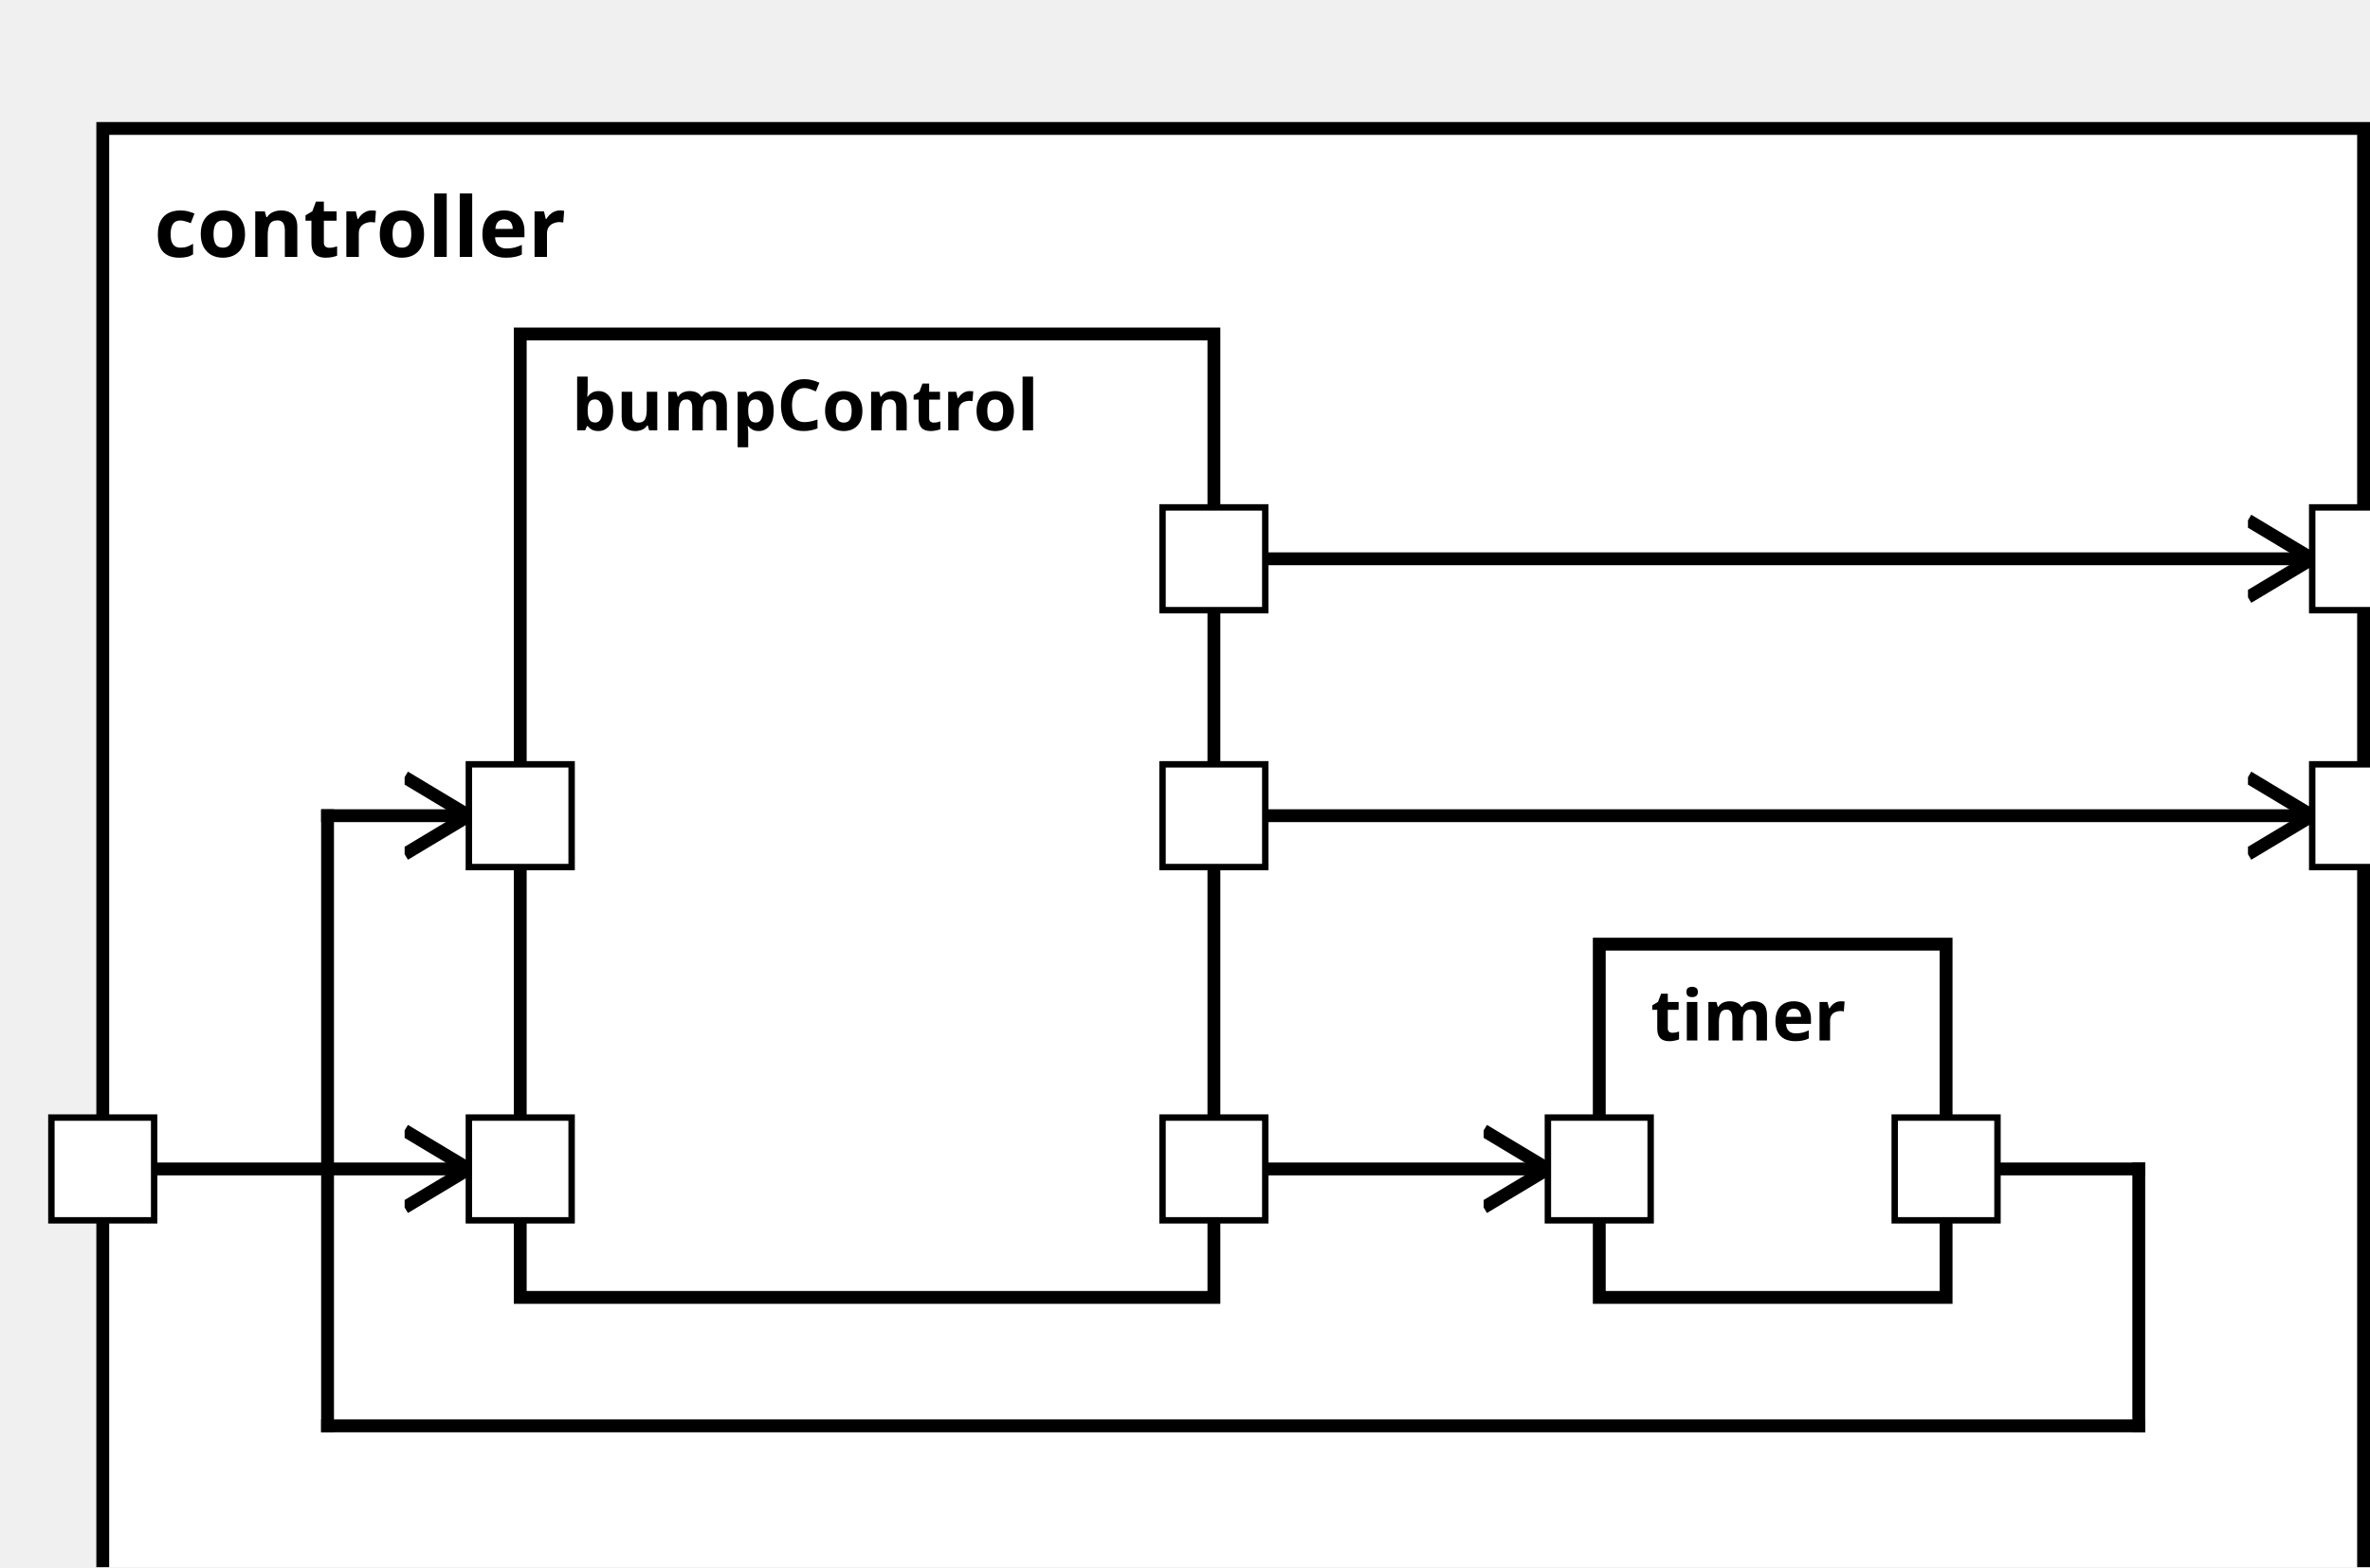
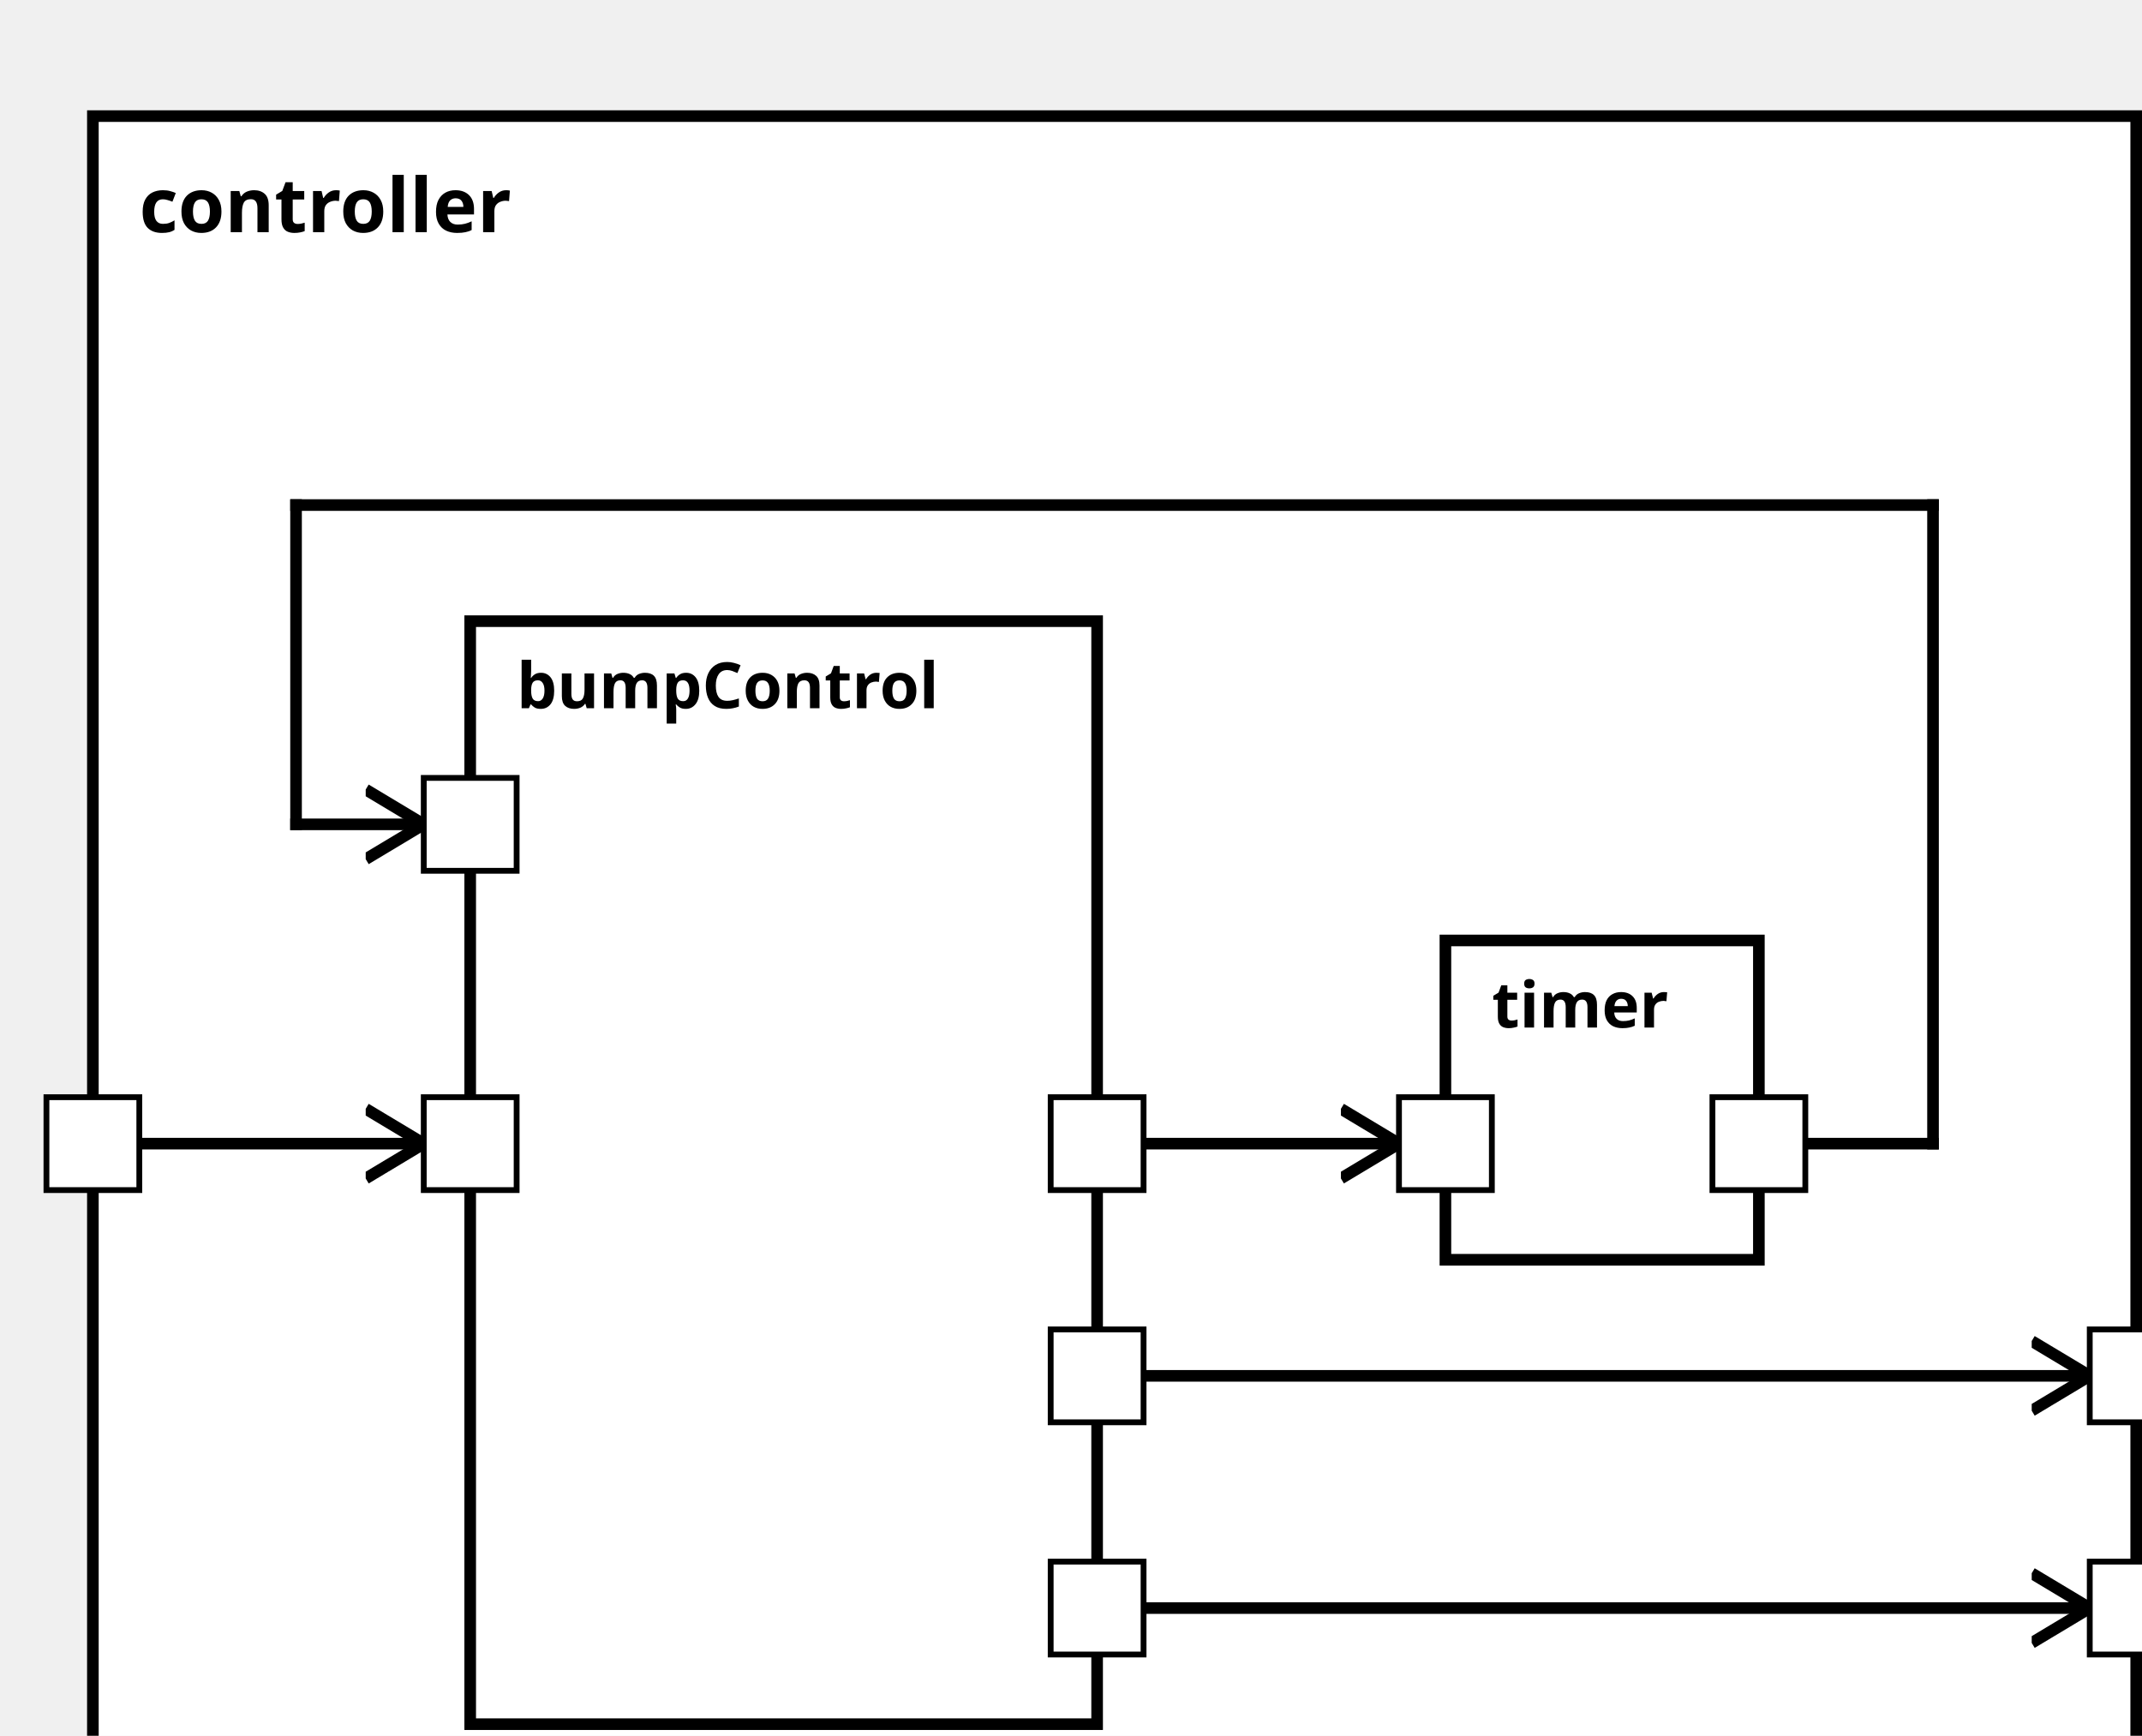
<svg xmlns="http://www.w3.org/2000/svg" xmlns:xlink="http://www.w3.org/1999/xlink" width="100%" height="100%" version="1.1">
  <svg version="1.1">
    <g transform="translate(16 20)">
-       <rect id="96" width="352" height="242" style="fill:white;stroke:black;stroke-width:2;fill-opacity:1.0;stroke-opacity:1.0" />
+       <rect id="98" width="352" height="297" style="fill:white;stroke:black;stroke-width:2;fill-opacity:1.0;stroke-opacity:1.0" />
      <text x="8" y="20" style="font-weight: bold" font-family="Verdana" font-size="13" fill="black">
            controller
    </text>
    </g>
  </svg>
-   <g transform="translate(81 52)">
-     <rect data-name="testManuelSchrick.bumperBot.controller.bumpControl" id="97" width="108" height="150" style="fill:white;stroke:black;stroke-width:2;fill-opacity:1.0;stroke-opacity:1.0" />
+   <g transform="translate(81 107)">
+     <rect data-name="testManuelSchrick.bumperBot.controller.bumpControl" id="99" width="108" height="190" style="fill:white;stroke:black;stroke-width:2;fill-opacity:1.0;stroke-opacity:1.0" />
    <text x="8" y="15" alignment-baseline="middle" style="font-weight: bold" font-family="Verdana" font-size="11" fill="black">
    bumpControl
    </text>
  </g>
-   <g transform="translate(249 147)">
-     <rect data-name="testManuelSchrick.bumperBot.controller.timer" id="98" width="54" height="55" style="fill:white;stroke:black;stroke-width:2;fill-opacity:1.0;stroke-opacity:1.0" />
+   <g transform="translate(249 162)">
+     <rect data-name="testManuelSchrick.bumperBot.controller.timer" id="100" width="54" height="55" style="fill:white;stroke:black;stroke-width:2;fill-opacity:1.0;stroke-opacity:1.0" />
    <text x="8" y="15" alignment-baseline="middle" style="font-weight: bold" font-family="Verdana" font-size="11" fill="black">
    timer
    </text>
  </g>
  <defs>
    <marker id="0,0,0" markerWidth="13" markerHeight="13" refX="5" refY="5" orient="auto">
      <polyline points="0,2 5,5 0,8" style="fill:none; stroke:rgb(0,0,0);                     stroke-width:1" />
    </marker>
  </defs>
-   <line stroke-linecap="square" x1="189" y1="127" x2="360" y2="127" style="stroke:rgb(0, 0,0);             stroke-width:2;                 marker-end: url(#0,0,0)             " />
-   <line stroke-linecap="square" x1="189" y1="87" x2="360" y2="87" style="stroke:rgb(0, 0,0);             stroke-width:2;                 marker-end: url(#0,0,0)             " />
-   <line stroke-linecap="square" x1="16" y1="182" x2="73" y2="182" style="stroke:rgb(0, 0,0);             stroke-width:2;                 marker-end: url(#0,0,0)             " />
-   <line stroke-linecap="square" x1="303" y1="182" x2="333" y2="182" style="stroke:rgb(0, 0,0);             stroke-width:2; " />
-   <line stroke-linecap="square" x1="333" y1="182" x2="333" y2="222" style="stroke:rgb(0, 0,0);             stroke-width:2; " />
-   <line stroke-linecap="square" x1="333" y1="222" x2="51" y2="222" style="stroke:rgb(0, 0,0);             stroke-width:2; " />
-   <line stroke-linecap="square" x1="51" y1="222" x2="51" y2="127" style="stroke:rgb(0, 0,0);             stroke-width:2; " />
-   <line stroke-linecap="square" x1="51" y1="127" x2="73" y2="127" style="stroke:rgb(0, 0,0);             stroke-width:2;                 marker-end: url(#0,0,0)             " />
-   <line stroke-linecap="square" x1="189" y1="182" x2="241" y2="182" style="stroke:rgb(0, 0,0);             stroke-width:2;                 marker-end: url(#0,0,0)             " />
+   <line stroke-linecap="square" x1="189" y1="237" x2="360" y2="237" style="stroke:rgb(0, 0,0);             stroke-width:2;                 marker-end: url(#0,0,0)             " />
+   <line stroke-linecap="square" x1="189" y1="277" x2="360" y2="277" style="stroke:rgb(0, 0,0);             stroke-width:2;                 marker-end: url(#0,0,0)             " />
+   <line stroke-linecap="square" x1="16" y1="197" x2="73" y2="197" style="stroke:rgb(0, 0,0);             stroke-width:2;                 marker-end: url(#0,0,0)             " />
+   <line stroke-linecap="square" x1="303" y1="197" x2="333" y2="197" style="stroke:rgb(0, 0,0);             stroke-width:2; " />
+   <line stroke-linecap="square" x1="333" y1="197" x2="333" y2="87" style="stroke:rgb(0, 0,0);             stroke-width:2; " />
+   <line stroke-linecap="square" x1="333" y1="87" x2="51" y2="87" style="stroke:rgb(0, 0,0);             stroke-width:2; " />
+   <line stroke-linecap="square" x1="51" y1="87" x2="51" y2="142" style="stroke:rgb(0, 0,0);             stroke-width:2; " />
+   <line stroke-linecap="square" x1="51" y1="142" x2="73" y2="142" style="stroke:rgb(0, 0,0);             stroke-width:2;                 marker-end: url(#0,0,0)             " />
+   <line stroke-linecap="square" x1="189" y1="197" x2="241" y2="197" style="stroke:rgb(0, 0,0);             stroke-width:2;                 marker-end: url(#0,0,0)             " />
  <defs>
    <rect id="port" x="0" y="0" width="16" height="16" style="fill:white;stroke:rgb(0,0,0);stroke-width:1;fill-opacity:1.0;stroke-opacity:1.0" />
  </defs>
-   <use x="8" y="174" xlink:href="#port" />
-   <text text-anchor="end" alignment-baseline="middle" x="4" y="184" transform="rotate(0,4,184)" style="font-weight: regular" font-family="Verdana" font-size="9" fill="black">
+   <use x="8" y="189" xlink:href="#port" />
+   <text text-anchor="end" alignment-baseline="middle" x="4" y="199" transform="rotate(0,4,199)" style="font-weight: regular" font-family="Verdana" font-size="9" fill="black">

</text>
-   <use x="360" y="119" xlink:href="#port" />
-   <text text-anchor="start" alignment-baseline="middle" x="380" y="129" transform="rotate(0,380,129)" style="font-weight: regular" font-family="Verdana" font-size="9" fill="black">
+   <use x="360" y="229" xlink:href="#port" />
+   <text text-anchor="start" alignment-baseline="middle" x="380" y="239" transform="rotate(0,380,239)" style="font-weight: regular" font-family="Verdana" font-size="9" fill="black">

</text>
-   <use x="360" y="79" xlink:href="#port" />
-   <text text-anchor="start" alignment-baseline="middle" x="380" y="89" transform="rotate(0,380,89)" style="font-weight: regular" font-family="Verdana" font-size="9" fill="black">
+   <use x="360" y="269" xlink:href="#port" />
+   <text text-anchor="start" alignment-baseline="middle" x="380" y="279" transform="rotate(0,380,279)" style="font-weight: regular" font-family="Verdana" font-size="9" fill="black">

</text>
-   <use x="73" y="174" xlink:href="#port" />
-   <text text-anchor="start" alignment-baseline="middle" x="92" y="184" transform="rotate(0,92,184)" style="font-weight: regular" font-family="Verdana" font-size="9" fill="black">
+   <use x="73" y="189" xlink:href="#port" />
+   <text text-anchor="start" alignment-baseline="middle" x="92" y="199" transform="rotate(0,92,199)" style="font-weight: regular" font-family="Verdana" font-size="9" fill="black">

</text>
-   <use x="73" y="119" xlink:href="#port" />
-   <text text-anchor="start" alignment-baseline="middle" x="92" y="129" transform="rotate(0,92,129)" style="font-weight: regular" font-family="Verdana" font-size="9" fill="black">
+   <use x="73" y="134" xlink:href="#port" />
+   <text text-anchor="start" alignment-baseline="middle" x="92" y="144" transform="rotate(0,92,144)" style="font-weight: regular" font-family="Verdana" font-size="9" fill="black">

</text>
-   <use x="181" y="174" xlink:href="#port" />
-   <text text-anchor="end" alignment-baseline="middle" x="178" y="184" transform="rotate(0,178,184)" style="font-weight: regular" font-family="Verdana" font-size="9" fill="black">
+   <use x="181" y="189" xlink:href="#port" />
+   <text text-anchor="end" alignment-baseline="middle" x="178" y="199" transform="rotate(0,178,199)" style="font-weight: regular" font-family="Verdana" font-size="9" fill="black">

</text>
-   <use x="181" y="79" xlink:href="#port" />
-   <text text-anchor="end" alignment-baseline="middle" x="178" y="89" transform="rotate(0,178,89)" style="font-weight: regular" font-family="Verdana" font-size="9" fill="black">
+   <use x="181" y="269" xlink:href="#port" />
+   <text text-anchor="end" alignment-baseline="middle" x="178" y="279" transform="rotate(0,178,279)" style="font-weight: regular" font-family="Verdana" font-size="9" fill="black">

</text>
-   <use x="181" y="119" xlink:href="#port" />
-   <text text-anchor="end" alignment-baseline="middle" x="178" y="129" transform="rotate(0,178,129)" style="font-weight: regular" font-family="Verdana" font-size="9" fill="black">
+   <use x="181" y="229" xlink:href="#port" />
+   <text text-anchor="end" alignment-baseline="middle" x="178" y="239" transform="rotate(0,178,239)" style="font-weight: regular" font-family="Verdana" font-size="9" fill="black">

</text>
-   <use x="295" y="174" xlink:href="#port" />
-   <text text-anchor="end" alignment-baseline="middle" x="292" y="184" transform="rotate(0,292,184)" style="font-weight: regular" font-family="Verdana" font-size="9" fill="black">
+   <use x="295" y="189" xlink:href="#port" />
+   <text text-anchor="end" alignment-baseline="middle" x="292" y="199" transform="rotate(0,292,199)" style="font-weight: regular" font-family="Verdana" font-size="9" fill="black">

</text>
-   <use x="241" y="174" xlink:href="#port" />
-   <text text-anchor="start" alignment-baseline="middle" x="260" y="184" transform="rotate(0,260,184)" style="font-weight: regular" font-family="Verdana" font-size="9" fill="black">
+   <use x="241" y="189" xlink:href="#port" />
+   <text text-anchor="start" alignment-baseline="middle" x="260" y="199" transform="rotate(0,260,199)" style="font-weight: regular" font-family="Verdana" font-size="9" fill="black">

</text>
</svg>
